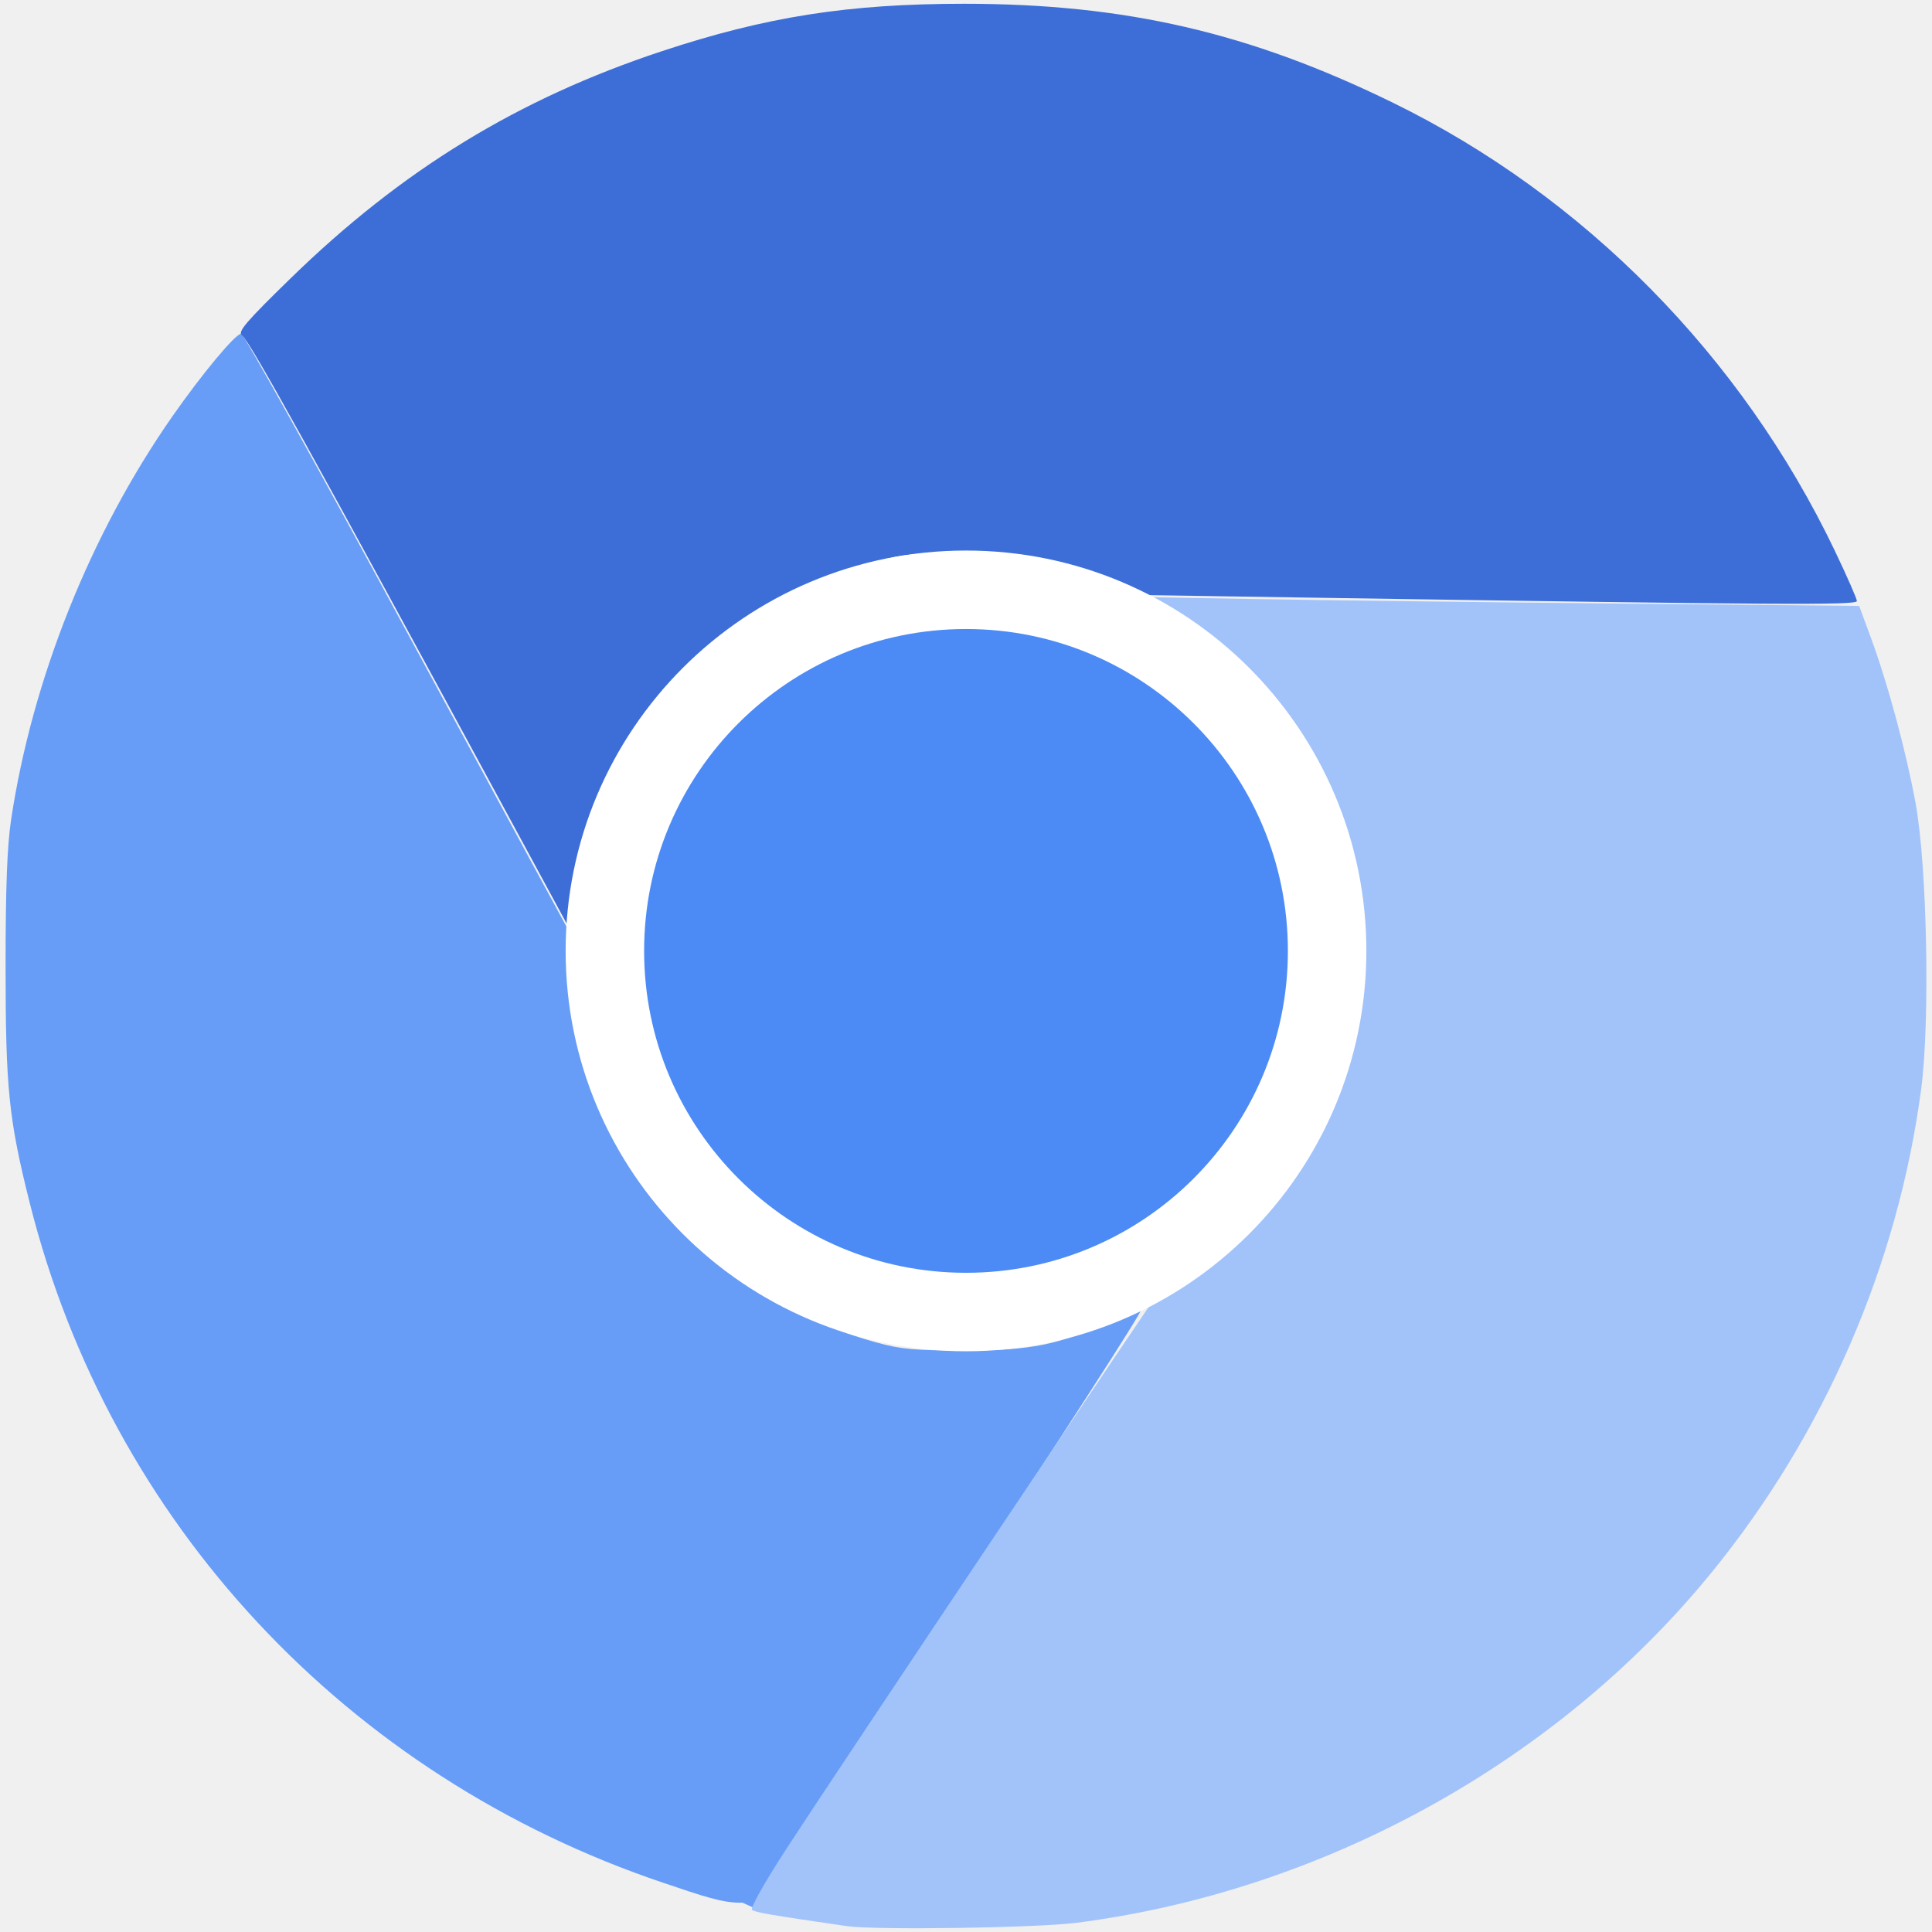
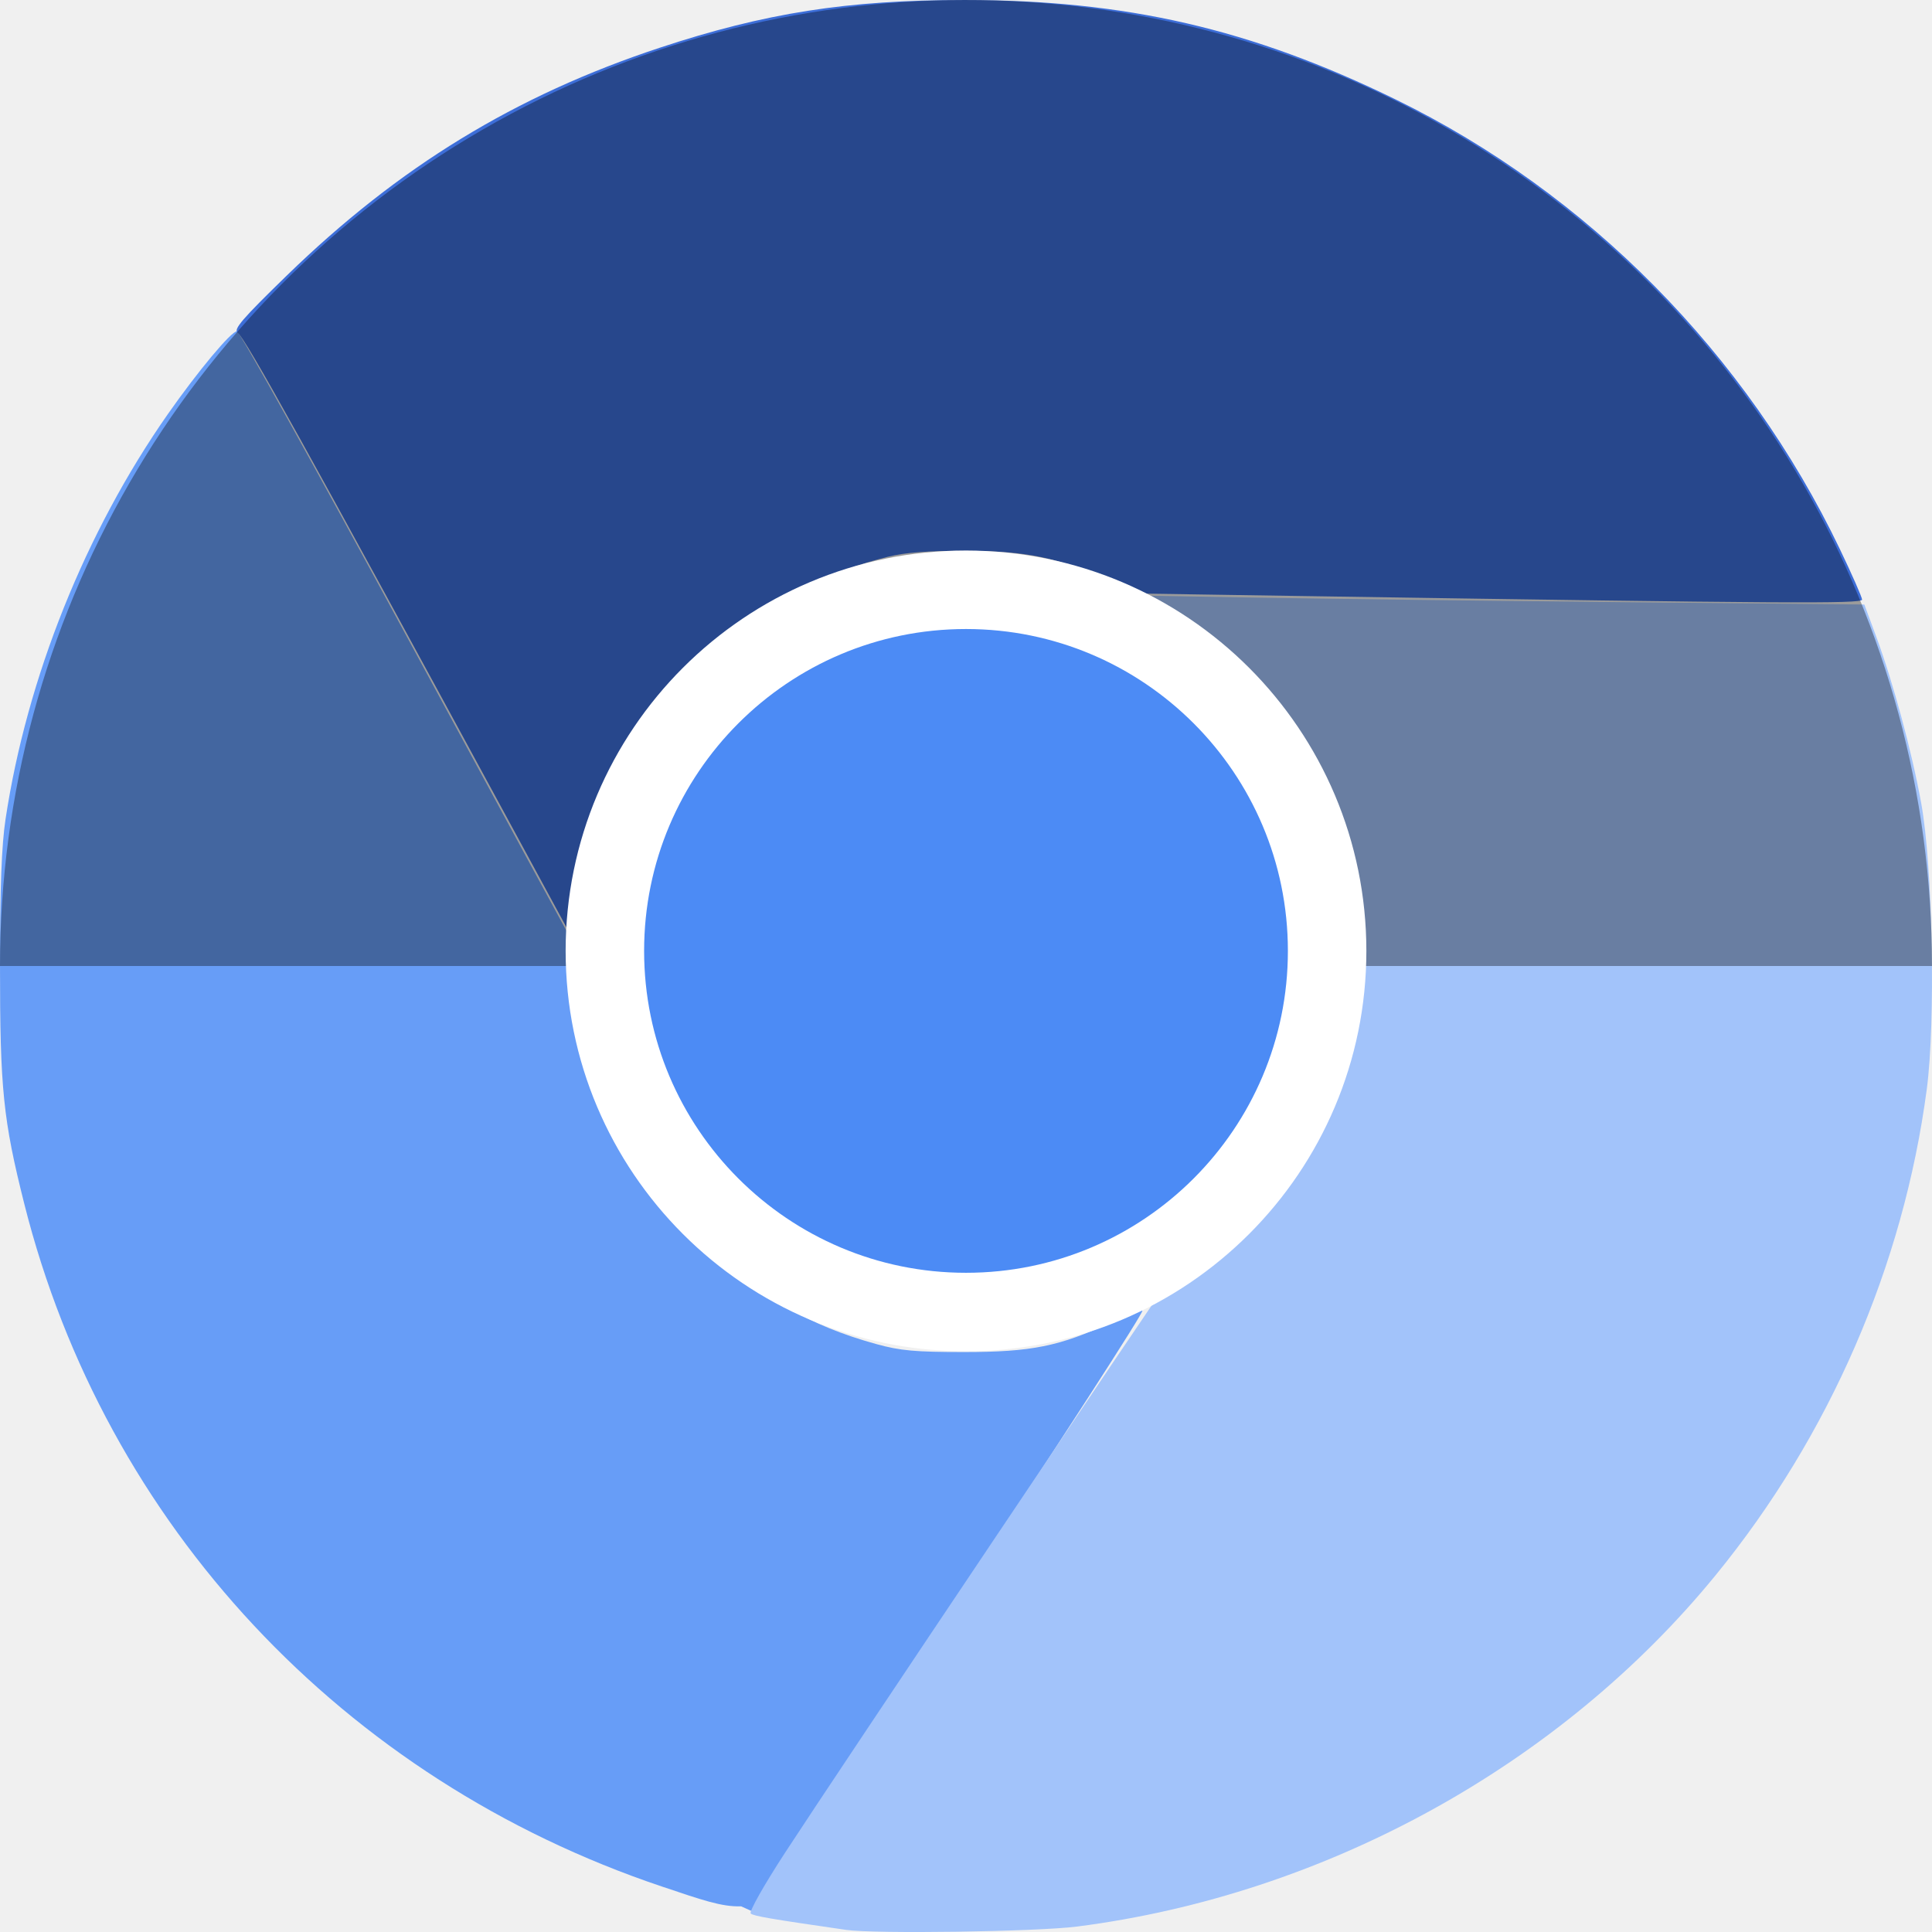
<svg xmlns="http://www.w3.org/2000/svg" width="256" height="256" viewBox="0 0 256 256" id="svg2" version="1.1">
  <defs id="defs4">
    <clipPath clipPathUnits="userSpaceOnUse" id="clipPath5002">
      <g id="g5004">
        <path transform="translate(0,796.3622)" id="path5006" d="M 88.118,249.435 C 46.103,235.291 14.771,201.687 4.134,159.361 1.338,148.236 0.923,144.163 0.926,127.889 0.928,117.472 1.134,112.014 1.658,108.541 4.465,89.913 12.177,70.638 23.043,55.086 c 3.959,-5.666 8.345,-10.931 9.102,-10.926 0.328,0.002 10.489,18.31 22.579,40.683 12.09,22.373 22.375,41.335 22.854,42.136 0.479,0.802 0.925,2.441 0.99,3.643 0.343,6.316 2.524,14.21 5.642,20.423 2.954,5.887 5.065,8.733 10.435,14.067 6.714,6.67 12.889,10.286 21.732,12.729 3.166,0.874 5.105,1.05 11.575,1.05 8.826,0 12.602,-0.762 19.264,-3.887 2.046,-0.96 3.937,-1.665 4.202,-1.568 0.265,0.097 -11.056,17.665 -25.157,39.038 l -25.639,38.861 -3.094,0.112 c -2.555,0.093 -4.195,-0.258 -9.409,-2.014 z" style="fill:#0f9d58;fill-opacity:1;stroke:none;stroke-width:4.858;stroke-linejoin:round;stroke-miterlimit:4;stroke-dasharray:none;stroke-opacity:1" />
        <path id="path5008" d="m 112.36,1051.517 c -10.001,-1.45 -12.156,-1.82 -12.532,-2.156 -0.249,-0.222 1.738,-3.748 4.55,-8.072 7.166,-11.021 49.772,-74.648 50.259,-75.055 3.575,-2.992 8.635,-8.041 10.575,-10.554 3.362,-4.353 7.558,-12.914 9.065,-18.494 6.193,-22.925 -2.593,-47.152 -21.7,-59.837 l -2.961,-1.966 17.025,0.296 c 9.364,0.163 31.17,0.434 48.459,0.603 l 31.435,0.307 1.546,4.189 c 2.246,6.086 4.678,15.095 5.935,21.982 1.525,8.36 1.925,28.859 0.739,37.828 -3.08,23.278 -12.813,45.72 -27.802,64.106 -20.476,25.117 -51.46,42.197 -84.146,46.389 -5.312,0.681 -26.646,0.986 -30.446,0.436 z" style="fill:#f4b400;fill-opacity:1;stroke:none;stroke-width:4.858;stroke-linejoin:round;stroke-miterlimit:4;stroke-dasharray:none;stroke-opacity:1" />
        <path transform="translate(0,796.3622)" id="path5010" d="M 67.99,108.873 C 41.284,59.576 33.29,45.149 32.234,44.345 31.651,43.901 32.811,42.55 38.696,36.815 53.436,22.45 68.809,13.041 87.839,6.736 101.687,2.148 112.582,0.437 127.951,0.437 c 21.31,0 37.805,3.81 56.835,13.126 25.294,12.383 46.194,33.579 58.52,59.346 1.611,3.369 2.93,6.372 2.93,6.675 0,0.56 -10.549,0.495 -71.165,-0.437 l -24.288,-0.374 -3.931,-1.764 c -6.757,-3.033 -10.646,-3.84 -18.658,-3.868 -5.03,-0.018 -7.979,0.208 -10.316,0.788 -14.508,3.604 -26.283,12.948 -33.292,26.419 -3.585,6.891 -5.247,13.082 -6.332,23.583 l -0.337,3.267 -9.927,-18.326 z" style="fill:#db4437;fill-opacity:1;stroke:none;stroke-width:10;stroke-linejoin:round;stroke-miterlimit:4;stroke-dasharray:none;stroke-opacity:1" />
      </g>
    </clipPath>
  </defs>
  <g transform="translate(0,-796.3622)" id="layer1">
    <path id="path4913" d="M 154.474,968.81 101.04,1048.476 0.486,1048.962 0,842.024 l 33.032,-2.429 45.176,83.552 21.374,35.461 26.717,13.116 z" style="fill:none;fill-rule:evenodd;stroke:none;stroke-width:1px;stroke-linecap:butt;stroke-linejoin:miter;stroke-opacity:1" />
-     <path id="path4915" d="M 87.932,1045.859 C 45.917,1031.715 14.585,998.111 3.947,955.785 1.152,944.66 0.736,940.587 0.74,924.313 0.742,913.896 0.948,908.438 1.472,904.965 4.279,886.337 11.99,867.062 22.857,851.51 c 3.959,-5.666 8.345,-10.931 9.102,-10.926 0.328,0.002 10.489,18.31 22.579,40.683 12.09,22.373 22.375,41.335 22.854,42.136 0.479,0.802 0.925,2.441 0.99,3.643 0.343,6.316 2.524,14.21 5.642,20.423 2.954,5.887 5.065,8.733 10.435,14.067 6.714,6.67 12.889,10.286 21.732,12.729 3.166,0.874 5.105,1.05 11.575,1.05 8.826,0 12.602,-0.762 19.264,-3.887 2.046,-0.96 3.937,-1.665 4.202,-1.568 0.265,0.097 -11.056,17.665 -25.157,39.038 l -26.24,40.236 -1.463,-0.661 c -2.555,0.093 -5.226,-0.86 -10.44,-2.615 z" style="fill:#679df7;fill-opacity:1;stroke:none;stroke-width:4.858;stroke-linejoin:round;stroke-miterlimit:4;stroke-dasharray:none;stroke-opacity:1" />
-     <path id="path4919" d="m 112.174,1051.579 c -10.001,-1.45 -12.156,-1.82 -12.532,-2.156 -0.249,-0.222 1.738,-3.748 4.55,-8.072 7.166,-11.021 49.772,-74.648 50.259,-75.055 3.575,-2.992 8.635,-8.041 10.575,-10.554 3.362,-4.353 7.558,-12.914 9.065,-18.494 6.193,-22.925 -2.593,-47.152 -21.7,-59.837 l -2.961,-1.966 17.025,0.296 c 9.364,0.163 31.17,0.434 48.459,0.603 l 31.435,0.307 1.546,4.189 c 2.246,6.086 4.678,15.095 5.935,21.982 1.525,8.36 1.925,28.859 0.739,37.828 -3.08,23.278 -12.813,45.72 -27.802,64.106 -20.476,25.117 -51.46,42.197 -84.146,46.389 -5.312,0.681 -26.646,0.986 -30.446,0.436 z" style="fill:#a2c3fa;fill-opacity:1;stroke:none;stroke-width:4.858;stroke-linejoin:round;stroke-miterlimit:4;stroke-dasharray:none;stroke-opacity:1" />
-     <path id="path4936" d="M 67.804,905.297 C 41.098,856 33.104,841.573 32.047,840.769 c -0.582,-0.443 0.578,-1.795 6.462,-7.529 14.74,-14.365 30.114,-23.775 49.144,-30.079 13.848,-4.588 24.743,-6.299 40.112,-6.299 21.31,0 37.805,3.81 56.835,13.126 25.294,12.383 46.194,33.579 58.52,59.346 1.611,3.369 2.93,6.372 2.93,6.675 0,0.56 -10.549,0.495 -71.165,-0.437 l -24.288,-0.374 -3.931,-1.764 c -6.757,-3.033 -10.646,-3.84 -18.658,-3.868 -5.03,-0.018 -7.979,0.208 -10.316,0.788 -14.508,3.604 -26.283,12.948 -33.292,26.419 -3.585,6.891 -5.247,13.082 -6.332,23.583 l -0.337,3.267 -9.927,-18.326 z" style="fill:#3d6ed8;fill-opacity:1;stroke:none;stroke-width:10;stroke-linejoin:round;stroke-miterlimit:4;stroke-dasharray:none;stroke-opacity:1" />
-     <g id="g4960" style="fill:#292929;fill-opacity:0.26;stroke:none;stroke-opacity:0.259" clip-path="url(#clipPath5002)" transform="translate(-0.186155,0.06190512)">
-       <g id="g4962" style="opacity:0.96;fill:#292929;fill-opacity:0.26;stroke:none;stroke-width:9.605;stroke-linecap:round;stroke-linejoin:miter;stroke-miterlimit:4;stroke-dasharray:none;stroke-opacity:0.259">
-         <path id="path4964" d="m 127.93,970.671 c -24.658,0 -44.647,-21.591 -44.647,-48.224 L -270.27,1276 c 4e-5,26.633 19.989,48.224 44.647,48.224 z" style="fill:#292929;fill-opacity:0.26;stroke:none;stroke-opacity:0.259" />
-         <path id="path4966" d="m 83.283,922.447 c -4e-6,-13.988 5.514,-26.586 14.323,-35.395 L -255.947,1240.605 c -8.809,8.809 -14.323,21.406 -14.323,35.395 z" style="fill:#292929;fill-opacity:0.26;stroke:none;stroke-opacity:0.259" />
-         <path id="path4968" d="m 97.606,887.052 c 7.963,-7.963 18.617,-12.829 30.324,-12.829 L -225.623,1227.776 c -11.707,0 -22.362,4.867 -30.324,12.829 z" style="fill:#292929;fill-opacity:0.26;stroke:none;stroke-opacity:0.259" />
-         <path id="path4970" d="m 127.93,874.223 c 49.807,5.96 50.948,60.173 26.507,84.614 L -199.116,1312.39 c 24.441,-24.442 23.3,-78.654 -26.507,-84.614 z" style="fill:#292929;fill-opacity:0.26;stroke:none;stroke-opacity:0.259" />
-         <path id="path4972" d="m 154.437,958.837 c -6.946,6.946 -15.958,11.488 -26.507,11.834 L -225.623,1324.224 c 10.549,-0.346 19.561,-4.888 26.507,-11.834 z" style="fill:#292929;fill-opacity:0.26;stroke:none;stroke-opacity:0.259" />
-       </g>
-       <path style="opacity:0.96;fill:#292929;fill-opacity:0.26;stroke:none;stroke-width:9.605;stroke-linecap:round;stroke-linejoin:miter;stroke-miterlimit:4;stroke-dasharray:none;stroke-opacity:0.259" d="m 127.93,970.671 c -24.658,0 -44.647,-21.591 -44.647,-48.224 -7e-6,-26.633 19.989,-48.224 44.647,-48.224 63.962,7.654 47.666,94.883 0,96.448 z" id="path4360-8" />
+     <g id="g833" transform="matrix(1.005812,0,0,1.003915,-0.7439513,-3.618415)">
+       <path style="fill:#679df7;fill-opacity:1;stroke:none;stroke-width:4.858;stroke-linejoin:round;stroke-miterlimit:4;stroke-dasharray:none;stroke-opacity:1" d="M 87.932,1045.859 C 45.917,1031.715 14.585,998.111 3.947,955.785 1.152,944.66 0.736,940.587 0.74,924.313 0.742,913.896 0.948,908.438 1.472,904.965 4.279,886.337 11.99,867.062 22.857,851.51 c 3.959,-5.666 8.345,-10.931 9.102,-10.926 0.328,0.002 10.489,18.31 22.579,40.683 12.09,22.373 22.375,41.335 22.854,42.136 0.479,0.802 0.925,2.441 0.99,3.643 0.343,6.316 2.524,14.21 5.642,20.423 2.954,5.887 5.065,8.733 10.435,14.067 6.714,6.67 12.889,10.286 21.732,12.729 3.166,0.874 5.105,1.05 11.575,1.05 8.826,0 12.602,-0.762 19.264,-3.887 2.046,-0.96 3.937,-1.665 4.202,-1.568 0.265,0.097 -11.056,17.665 -25.157,39.038 l -26.24,40.236 -1.463,-0.661 c -2.555,0.093 -5.226,-0.86 -10.44,-2.615 z" id="path4915" />
+       <path style="fill:#a2c3fa;fill-opacity:1;stroke:none;stroke-width:4.858;stroke-linejoin:round;stroke-miterlimit:4;stroke-dasharray:none;stroke-opacity:1" d="m 112.174,1051.579 c -10.001,-1.45 -12.156,-1.82 -12.532,-2.156 -0.249,-0.222 1.738,-3.748 4.55,-8.072 7.166,-11.021 49.772,-74.648 50.259,-75.055 3.575,-2.992 8.635,-8.041 10.575,-10.554 3.362,-4.353 7.558,-12.914 9.065,-18.494 6.193,-22.925 -2.593,-47.152 -21.7,-59.837 l -2.961,-1.966 17.025,0.296 c 9.364,0.163 31.17,0.434 48.459,0.603 l 31.435,0.307 1.546,4.189 c 2.246,6.086 4.678,15.095 5.935,21.982 1.525,8.36 1.925,28.859 0.739,37.828 -3.08,23.278 -12.813,45.72 -27.802,64.106 -20.476,25.117 -51.46,42.197 -84.146,46.389 -5.312,0.681 -26.646,0.986 -30.446,0.436 z" id="path4919" />
+       <path style="fill:#3d6ed8;fill-opacity:1;stroke:none;stroke-width:10;stroke-linejoin:round;stroke-miterlimit:4;stroke-dasharray:none;stroke-opacity:1" d="M 67.804,905.297 C 41.098,856 33.104,841.573 32.047,840.769 c -0.582,-0.443 0.578,-1.795 6.462,-7.529 14.74,-14.365 30.114,-23.775 49.144,-30.079 13.848,-4.588 24.743,-6.299 40.112,-6.299 21.31,0 37.805,3.81 56.835,13.126 25.294,12.383 46.194,33.579 58.52,59.346 1.611,3.369 2.93,6.372 2.93,6.675 0,0.56 -10.549,0.495 -71.165,-0.437 l -24.288,-0.374 -3.931,-1.764 c -6.757,-3.033 -10.646,-3.84 -18.658,-3.868 -5.03,-0.018 -7.979,0.208 -10.316,0.788 -14.508,3.604 -26.283,12.948 -33.292,26.419 -3.585,6.891 -5.247,13.082 -6.332,23.583 l -0.337,3.267 z" id="path4936" />
    </g>
+     <path style="opacity:1;fill:#000000;fill-opacity:0.352;stroke:none;stroke-width:39.093;stroke-linecap:round;stroke-miterlimit:4;stroke-dasharray:none;stroke-opacity:1" id="path835" d="m 256,-924.362 a 128,128 0 0 1 -64,110.851 128,128 0 0 1 -128,0 A 128,128 0 0 1 0,-924.362 l 128,1e-5 z" transform="scale(1,-1)" />
    <ellipse style="opacity:1;fill:#4c8bf5;fill-opacity:1;stroke:#ffffff;stroke-width:10.399;stroke-linecap:round;stroke-linejoin:round;stroke-miterlimit:4;stroke-dasharray:none;stroke-opacity:1" id="path4152" cx="128" cy="922.362" rx="47.851" ry="47.851" />
  </g>
</svg>
